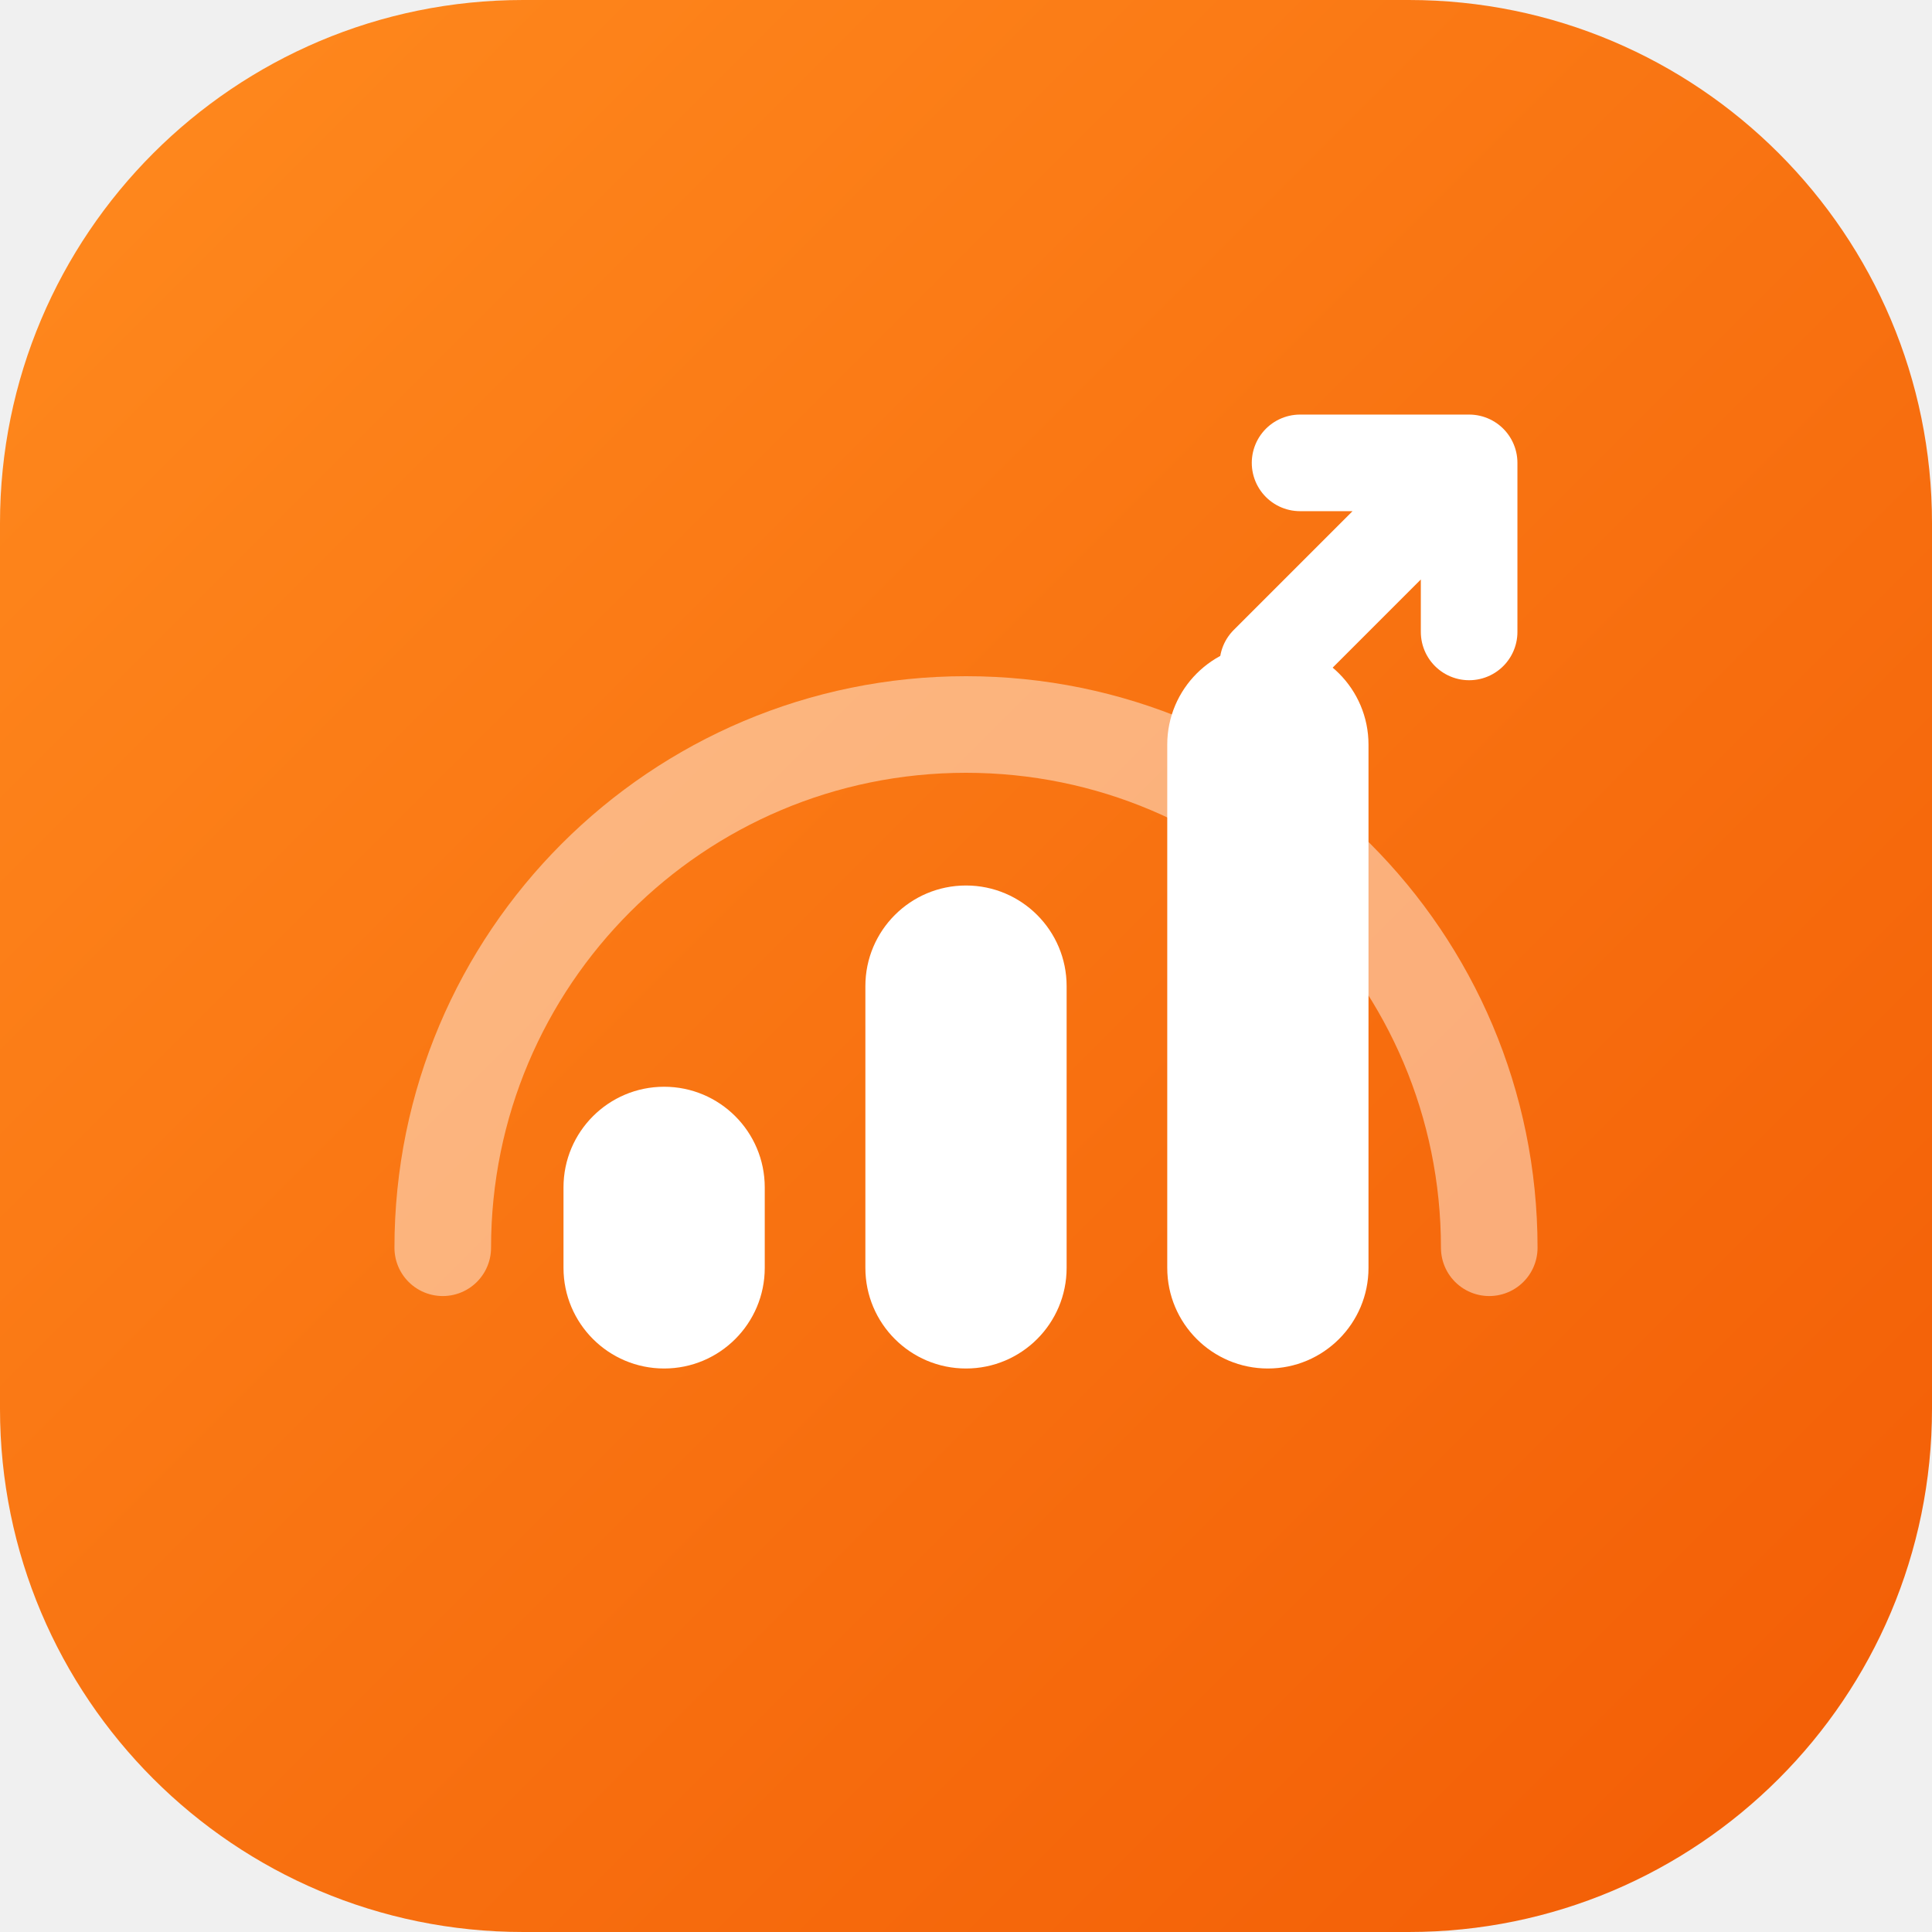
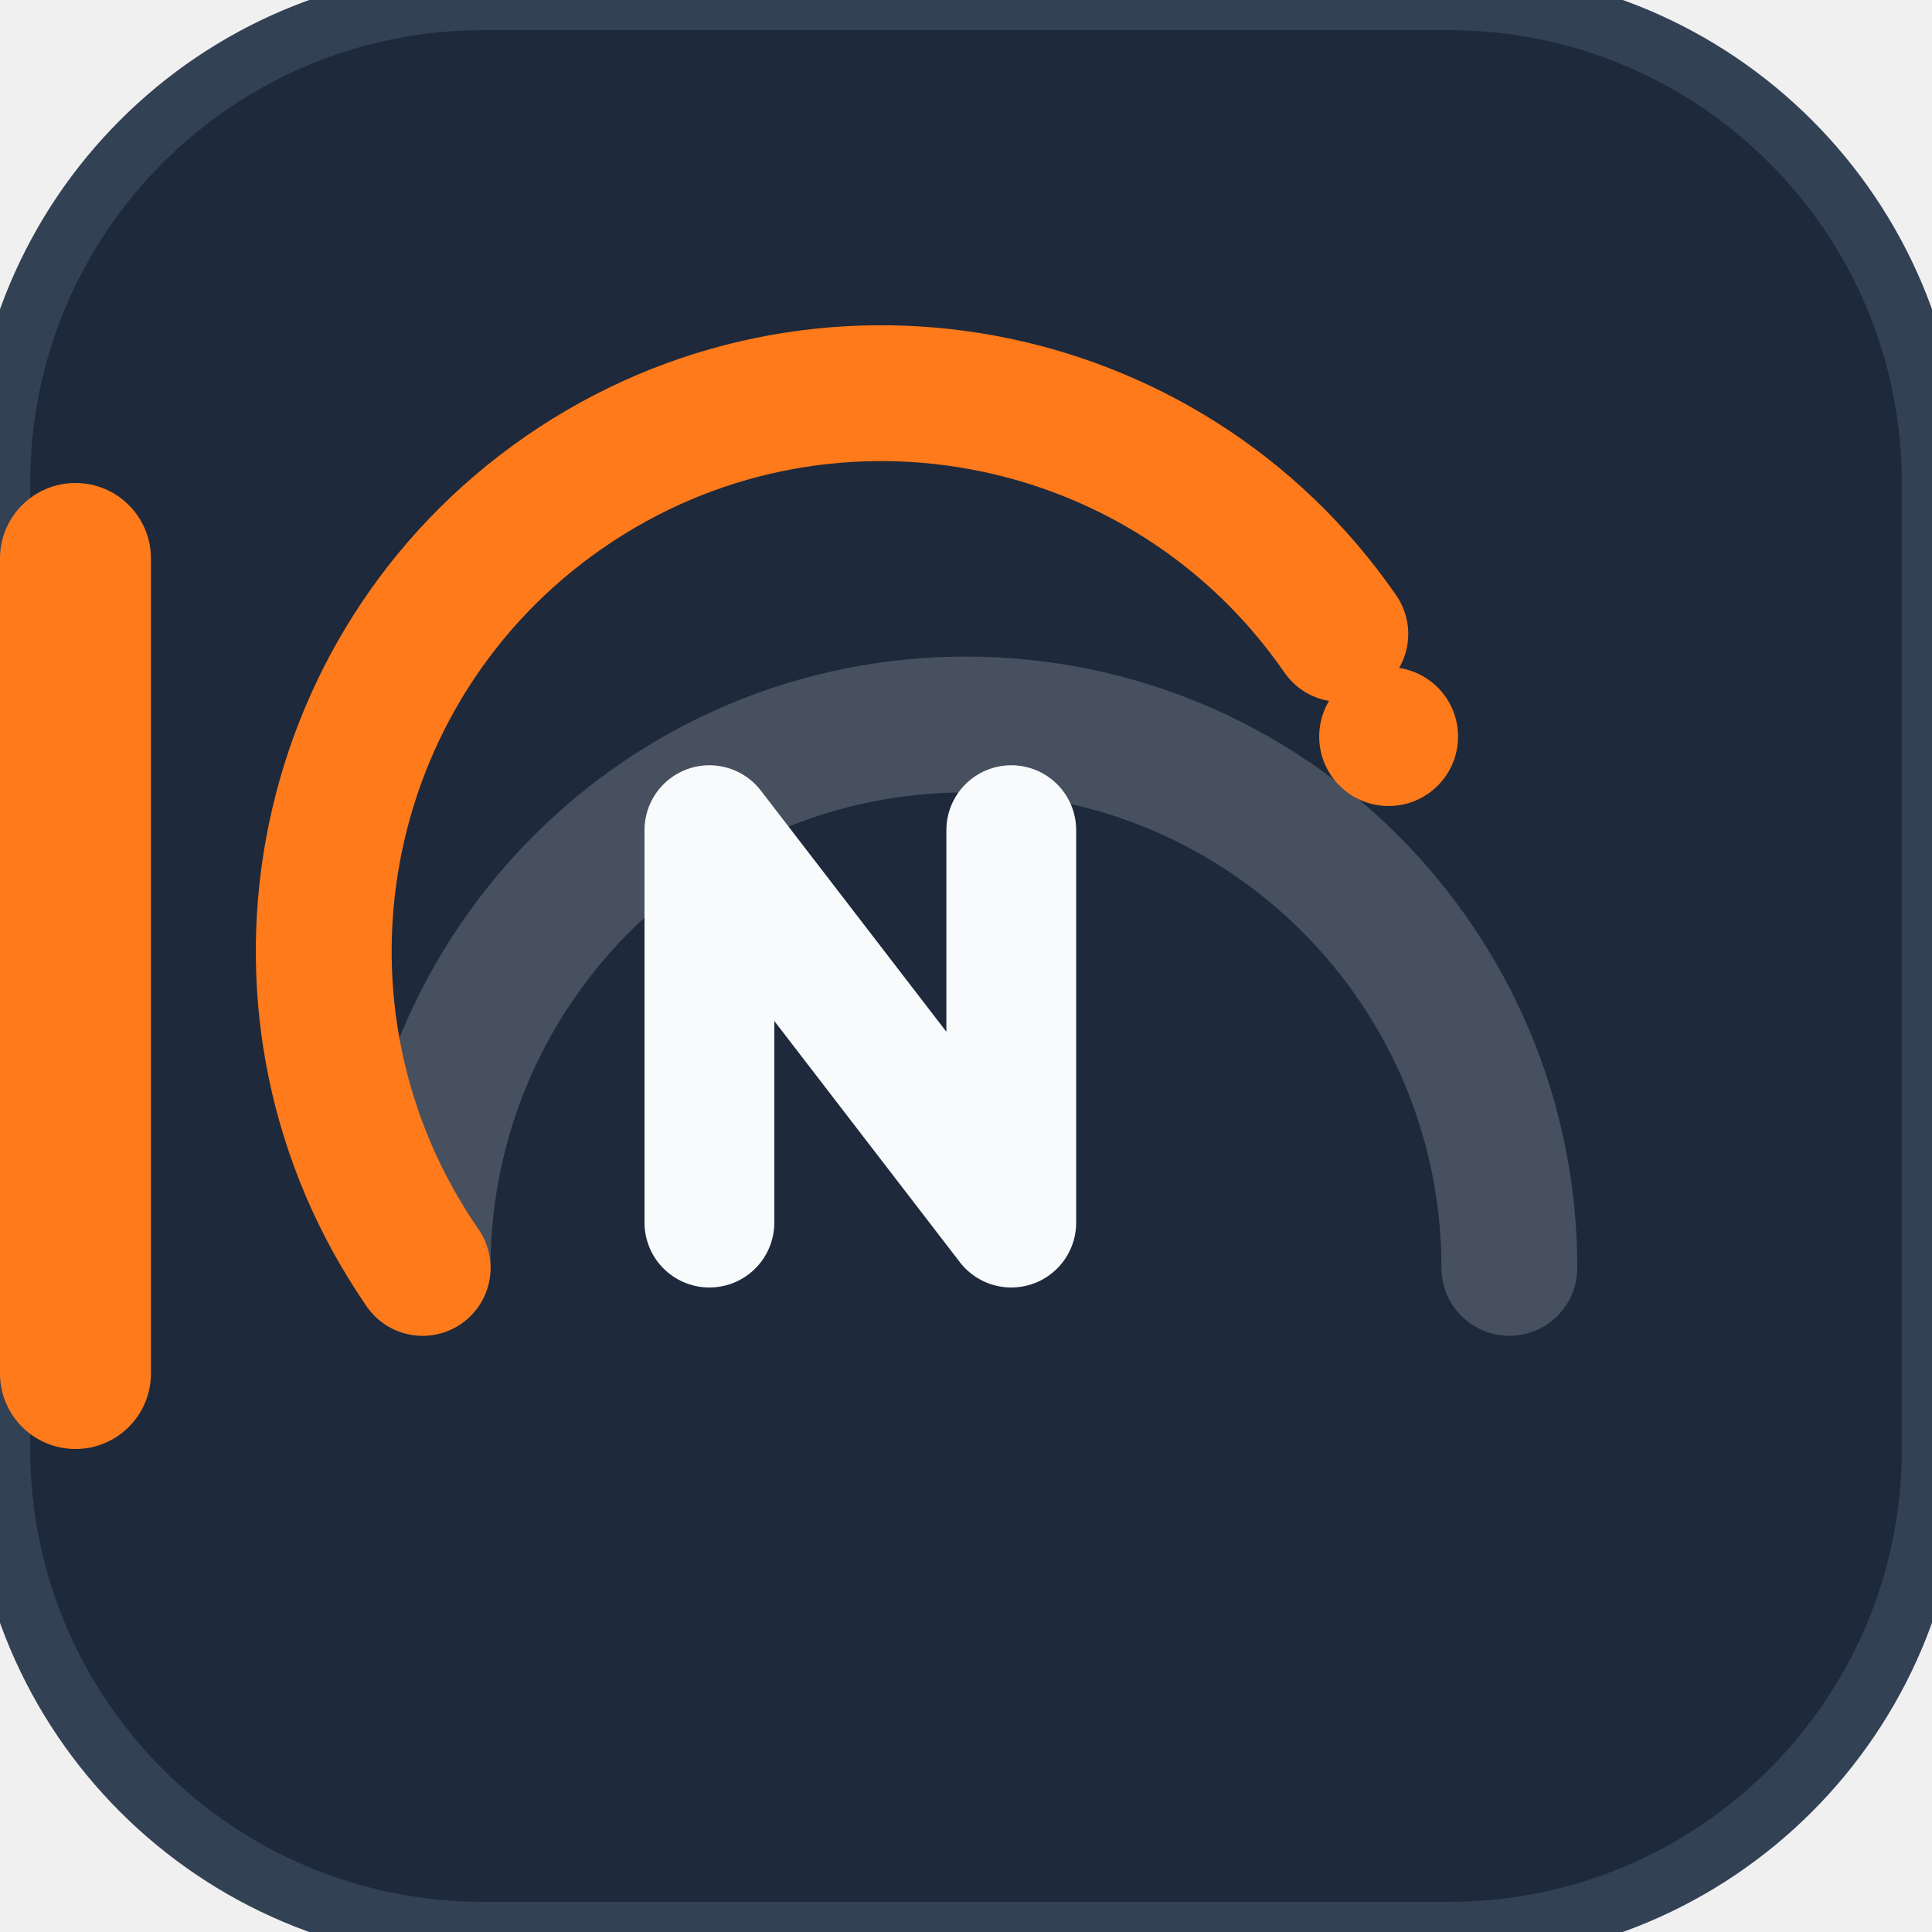
- <svg xmlns="http://www.w3.org/2000/svg" viewBox="0 0 48 48">
-   <defs>
-     <linearGradient id="g" x1="0" y1="0" x2="48" y2="48" gradientUnits="userSpaceOnUse">
-       <stop stop-color="#FF8A1E" />
-       <stop offset="1" stop-color="#F25C05" />
-     </linearGradient>
-   </defs>
-   <rect width="48" height="48" rx="13" fill="url(#g)" />
-   <path d="M11 31a13 13 0 0 1 26 0" stroke="#fff" stroke-opacity=".45" stroke-width="2.4" stroke-linecap="round" fill="none" />
-   <rect x="14" y="27" width="5" height="7" rx="2.5" fill="#fff" />
-   <rect x="21.5" y="22" width="5" height="12" rx="2.5" fill="#fff" />
-   <rect x="29" y="16" width="5" height="18" rx="2.5" fill="#fff" />
-   <path d="M31.5 16.5l5-5m0 0h-4.2m4.2 0v4.2" stroke="#fff" stroke-width="2.4" stroke-linecap="round" stroke-linejoin="round" />
+ <svg xmlns="http://www.w3.org/2000/svg" viewBox="0 0 32 32" fill="none">
+   <rect width="32" height="32" rx="8" fill="#1e293b" stroke="#334155" stroke-width="1" />
+   <rect x="0" y="8" width="2.5" height="16" rx="1.25" fill="#FF7A1A" />
+   <path d="M7 21a9 9 0 0 1 18 0" stroke="#ffffff" stroke-opacity="0.18" stroke-width="2.25" stroke-linecap="round" />
+   <path d="M7 21a9 9 0 0 1 15.2-10.5" stroke="#FF7A1A" stroke-width="2.25" stroke-linecap="round" />
+   <circle cx="23" cy="12.2" r="1.15" fill="#FF7A1A" />
+   <path d="M11.75 20.25V13.75L16.75 20.25V13.75" stroke="#F8FAFC" stroke-width="2.15" stroke-linecap="round" stroke-linejoin="round" />
</svg>
